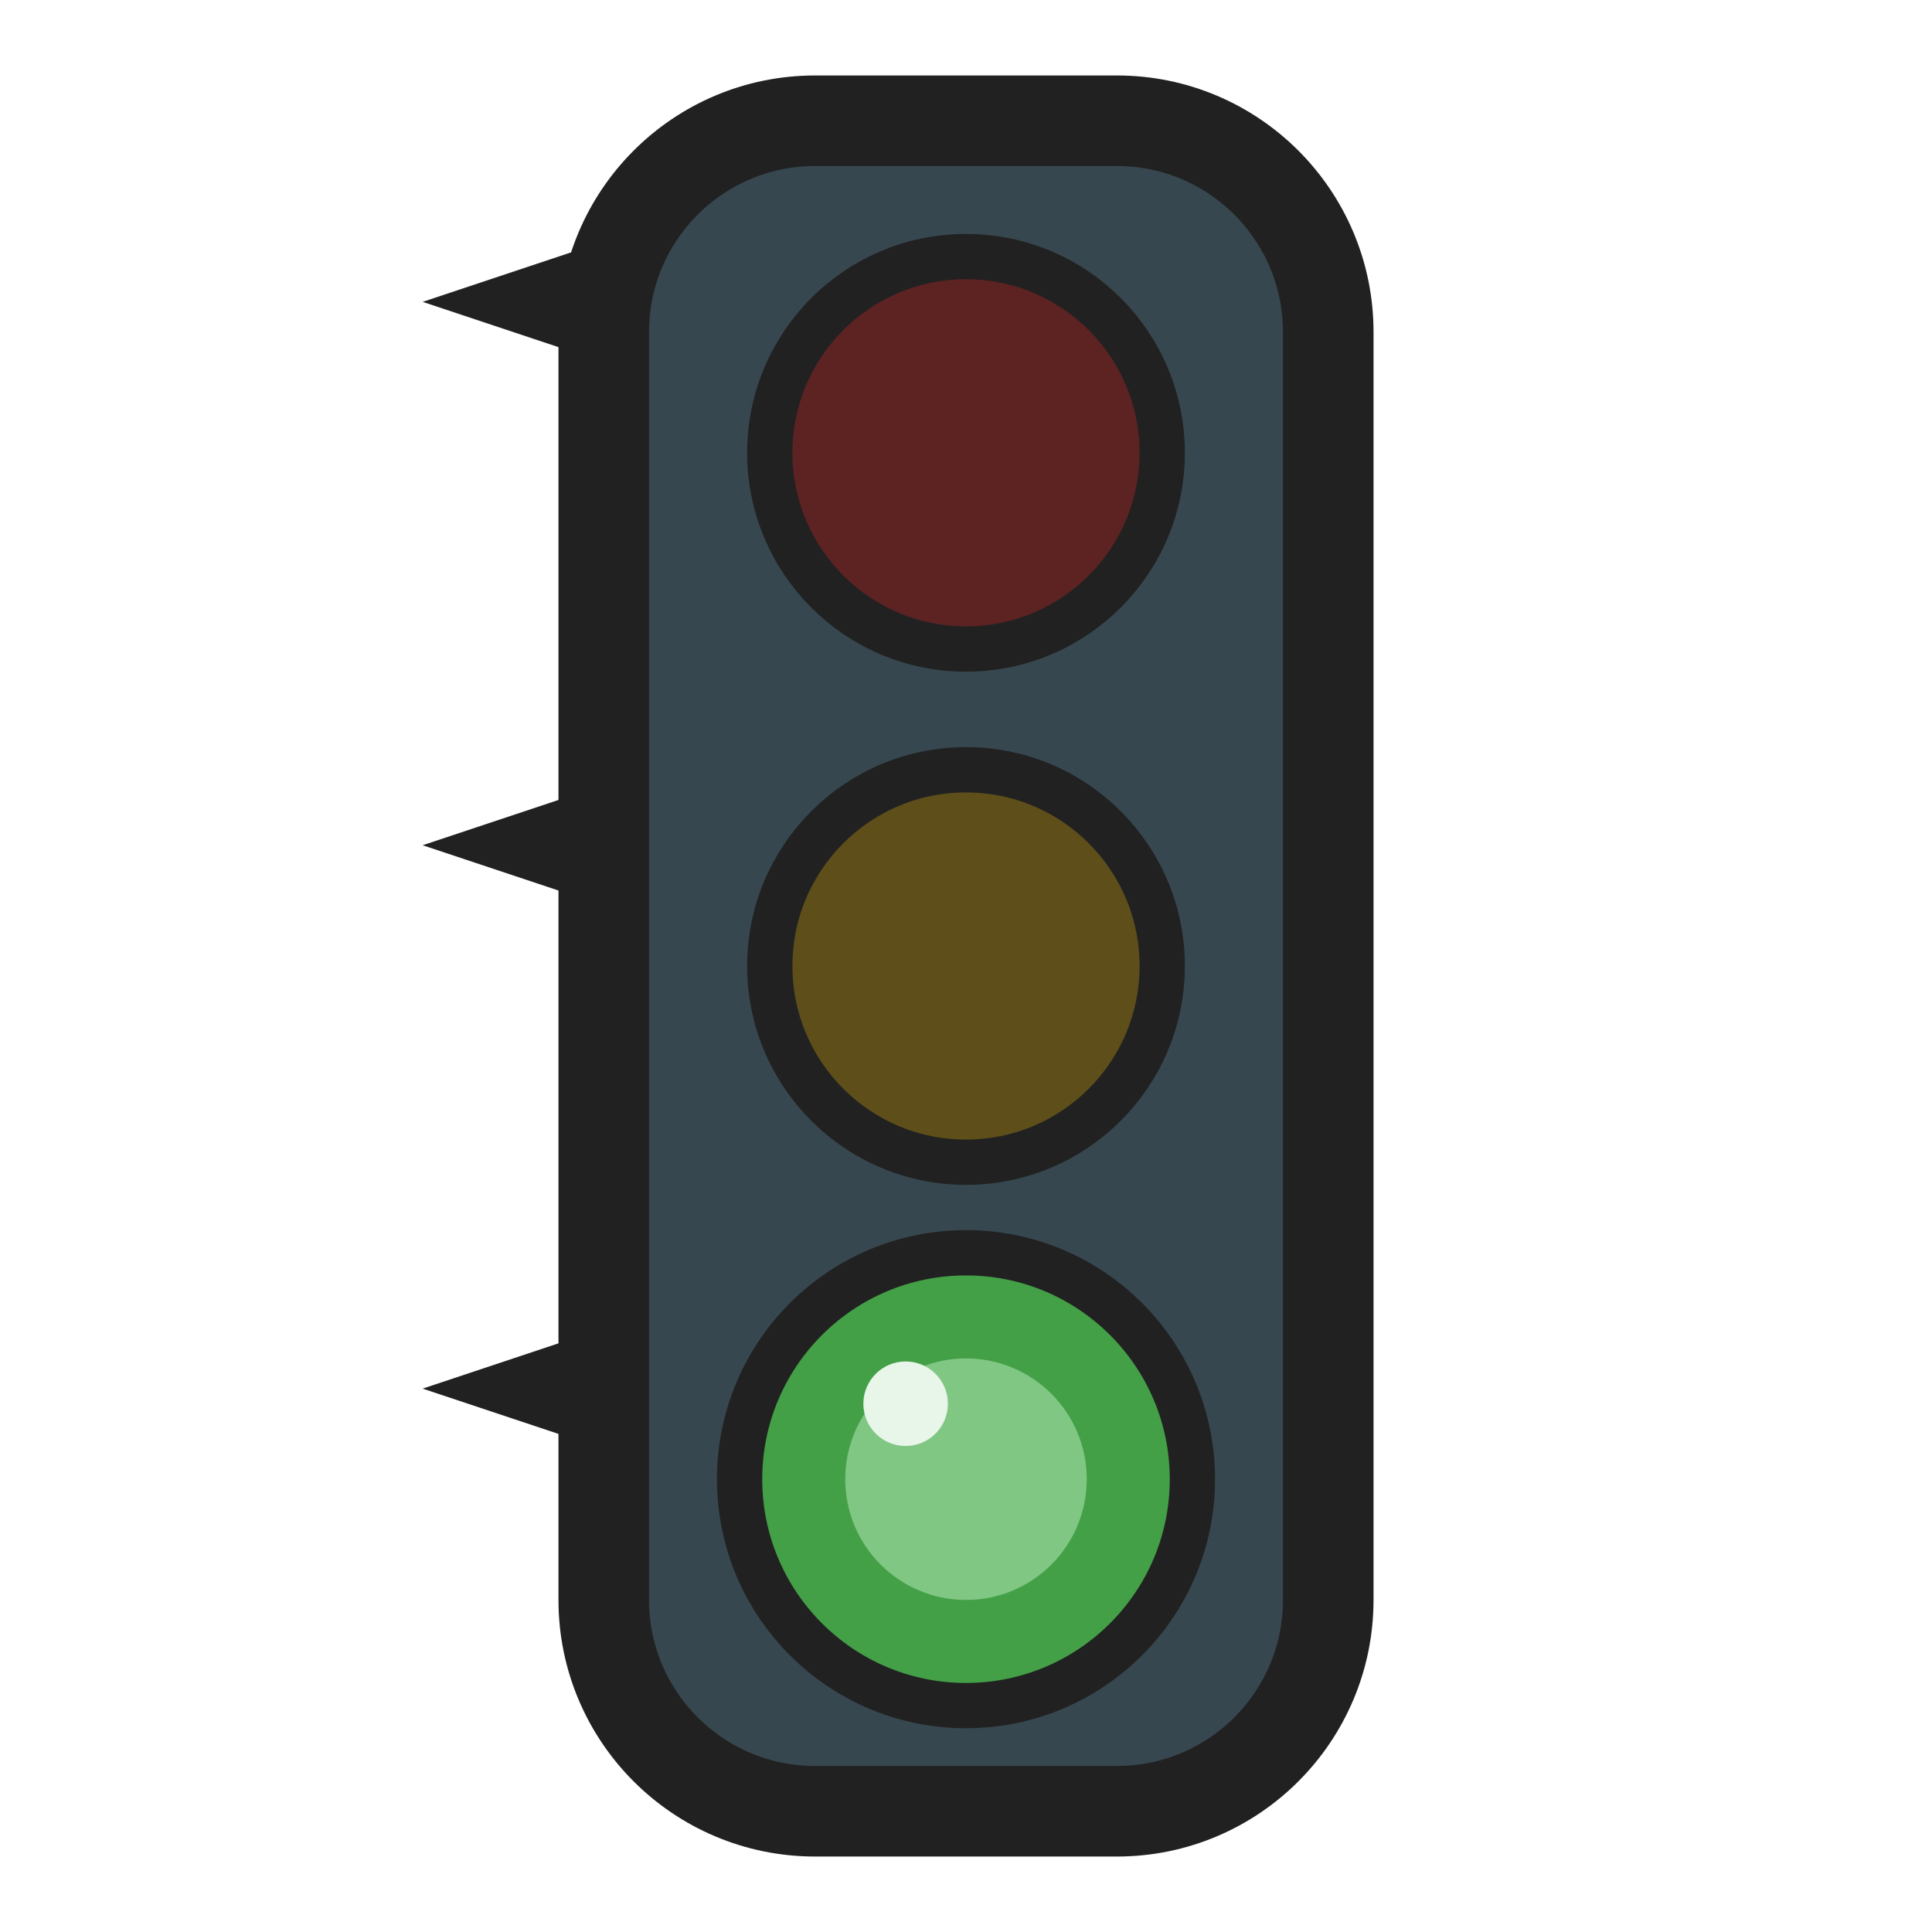
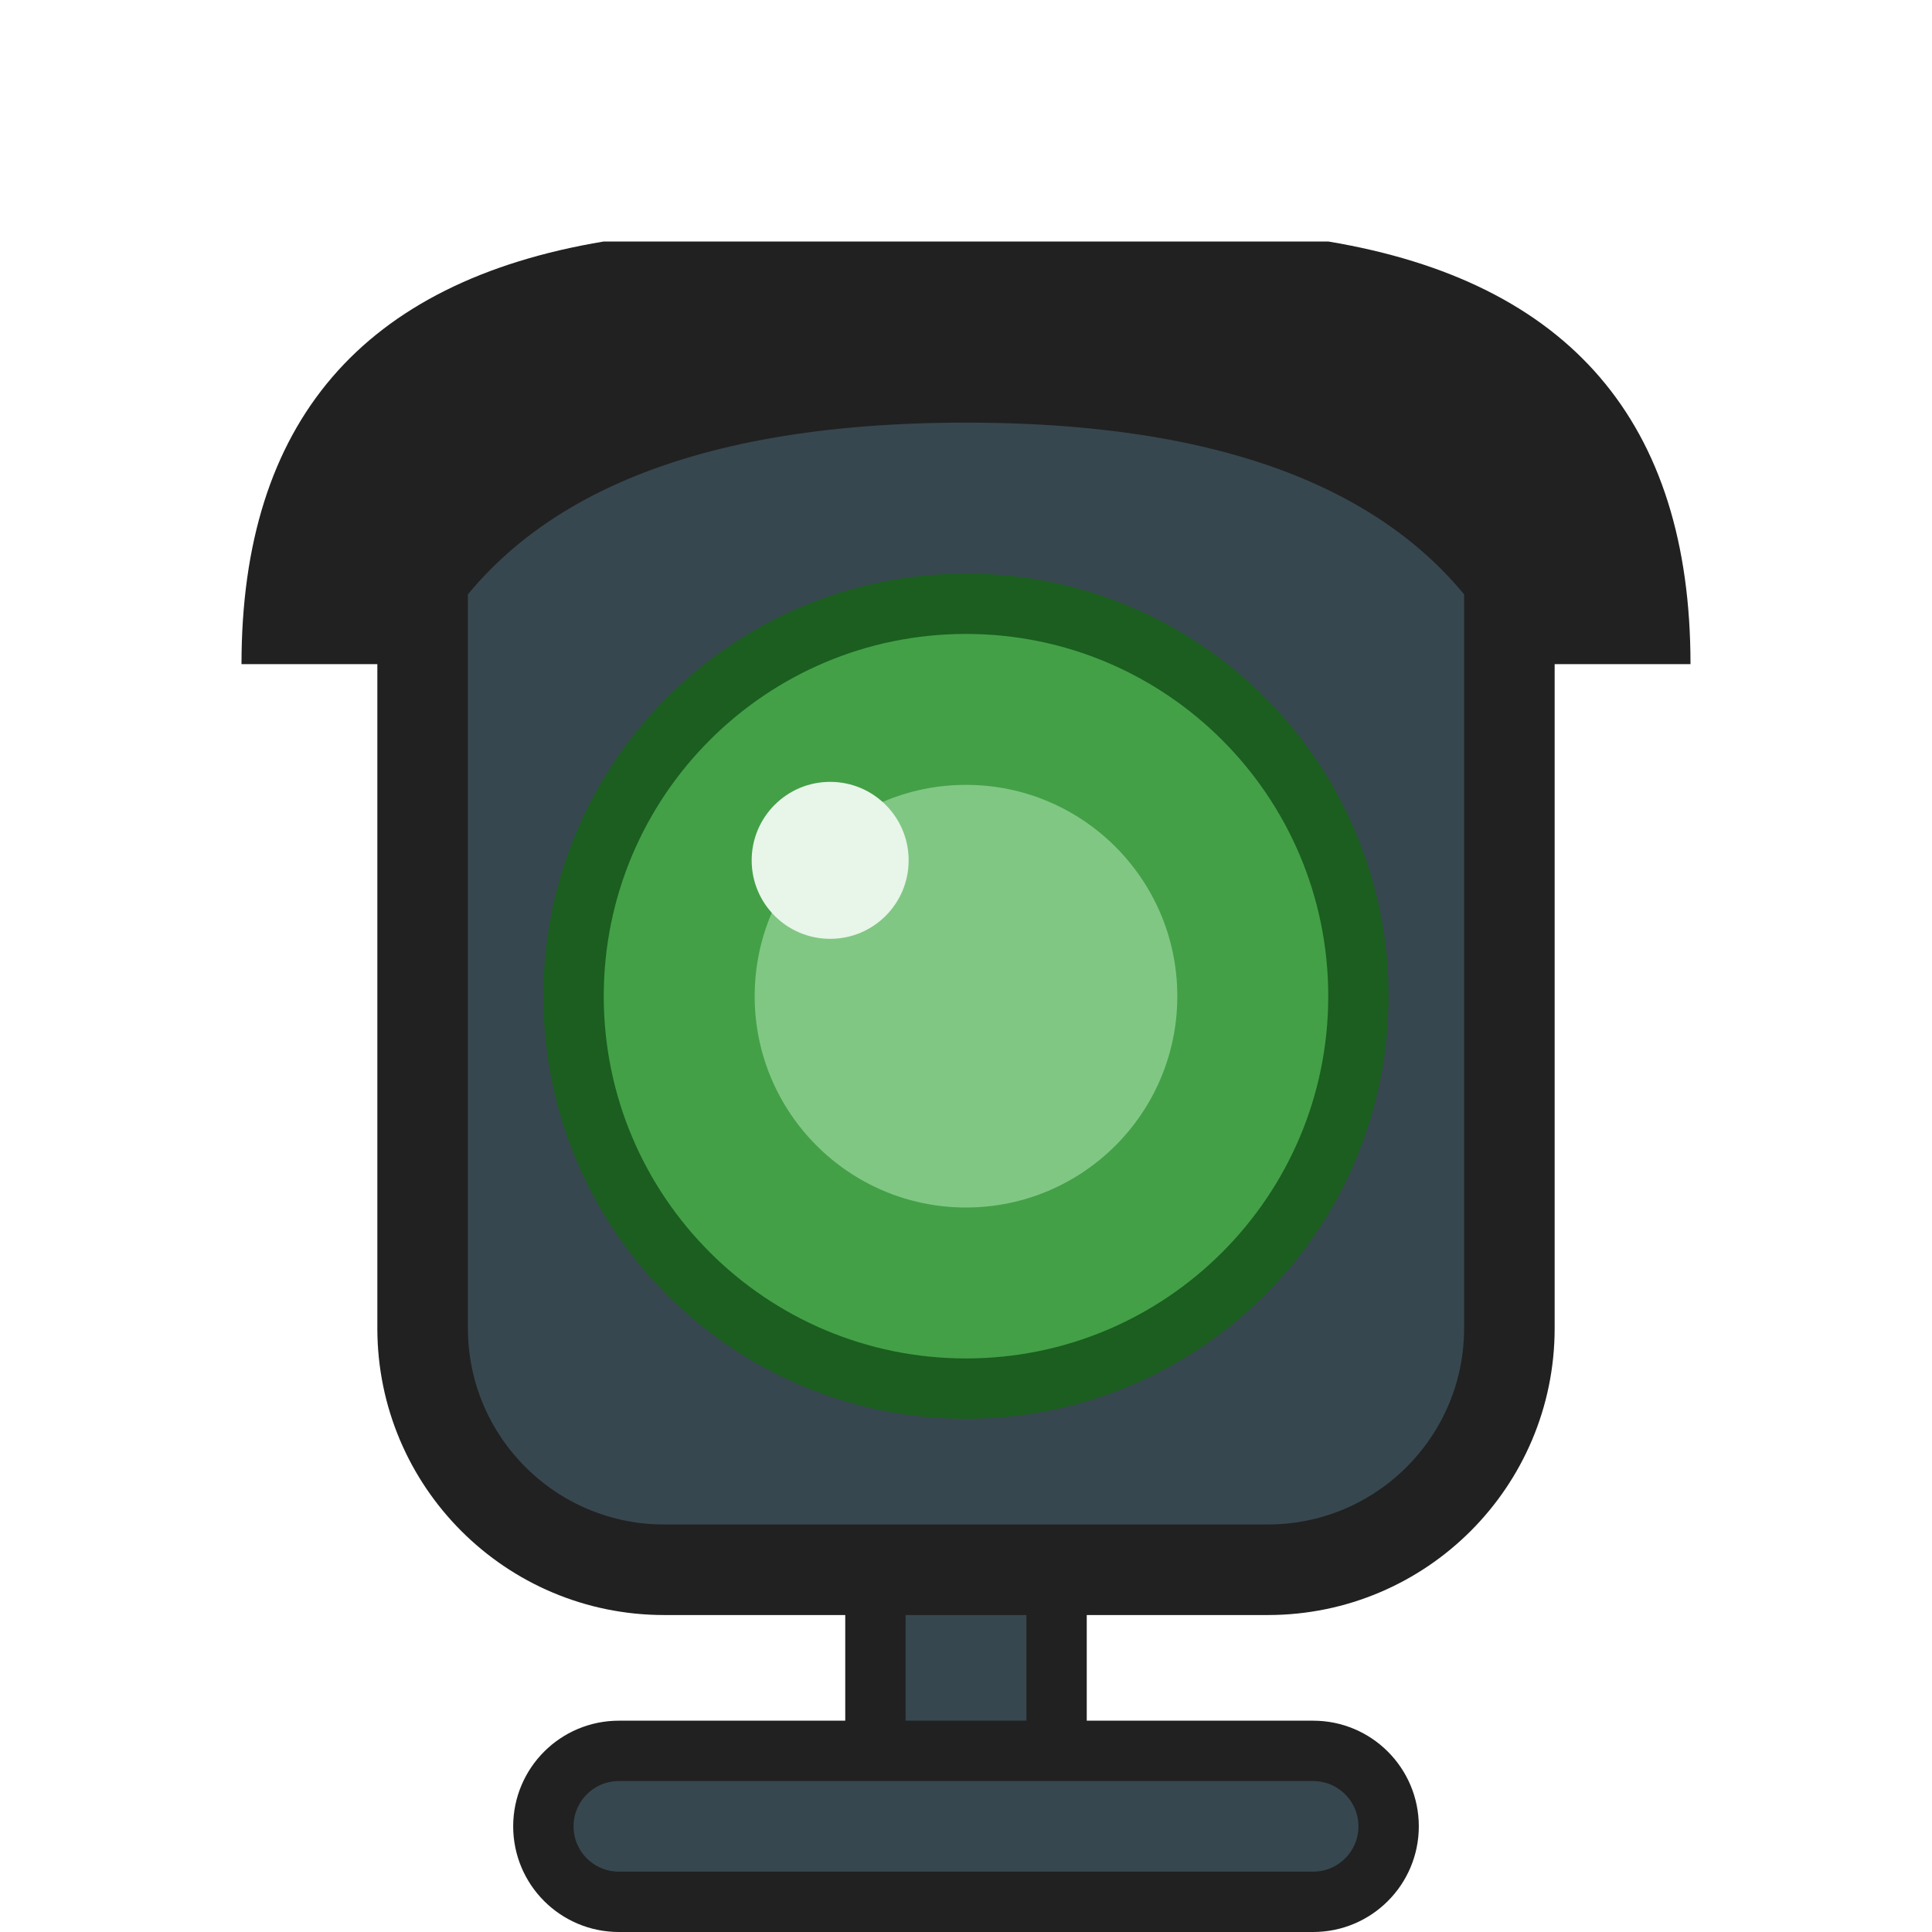
<svg xmlns="http://www.w3.org/2000/svg" viewBox="0 0 64 64">
-   <rect x="20" y="4" width="24" height="56" rx="7" fill="#37474F" stroke="#212121" stroke-width="3" />
-   <path d="M20 12 L14 10 L20 8 Z" fill="#212121" />
-   <path d="M20 30 L14 28 L20 26 Z" fill="#212121" />
-   <path d="M20 48 L14 46 L20 44 Z" fill="#212121" />
-   <circle cx="32" cy="15" r="6.5" fill="#5D2222" stroke="#212121" stroke-width="1.5" />
-   <circle cx="32" cy="32" r="6.5" fill="#5D4E1A" stroke="#212121" stroke-width="1.5" />
-   <circle cx="32" cy="49" r="7.5" fill="#43A047" stroke="#212121" stroke-width="1.5" />
-   <circle cx="32" cy="49" r="4" fill="#81C784" />
-   <circle cx="30" cy="46.5" r="1.4" fill="#E8F5E9" />
+   <rect x="29" y="50" width="6" height="10" rx="2" fill="#37474F" stroke="#212121" stroke-width="2" />
+   <rect x="18" y="58" width="28" height="5" rx="2.5" fill="#37474F" stroke="#212121" stroke-width="2" />
+   <rect x="14" y="10" width="36" height="42" rx="8" fill="#37474F" stroke="#212121" stroke-width="3" />
+   <path d="M8 22 Q8 10 20 8 L44 8 Q56 10 56 22 L50 22 Q46 14 32 14 Q18 14 14 22 Z" fill="#212121" />
+   <circle cx="32" cy="33" r="14" fill="#1B5E20" />
+   <circle cx="32" cy="33" r="12" fill="#43A047" />
+   <circle cx="32" cy="33" r="7" fill="#81C784" />
+   <circle cx="27.5" cy="28.5" r="2.6" fill="#E8F5E9" />
</svg>
